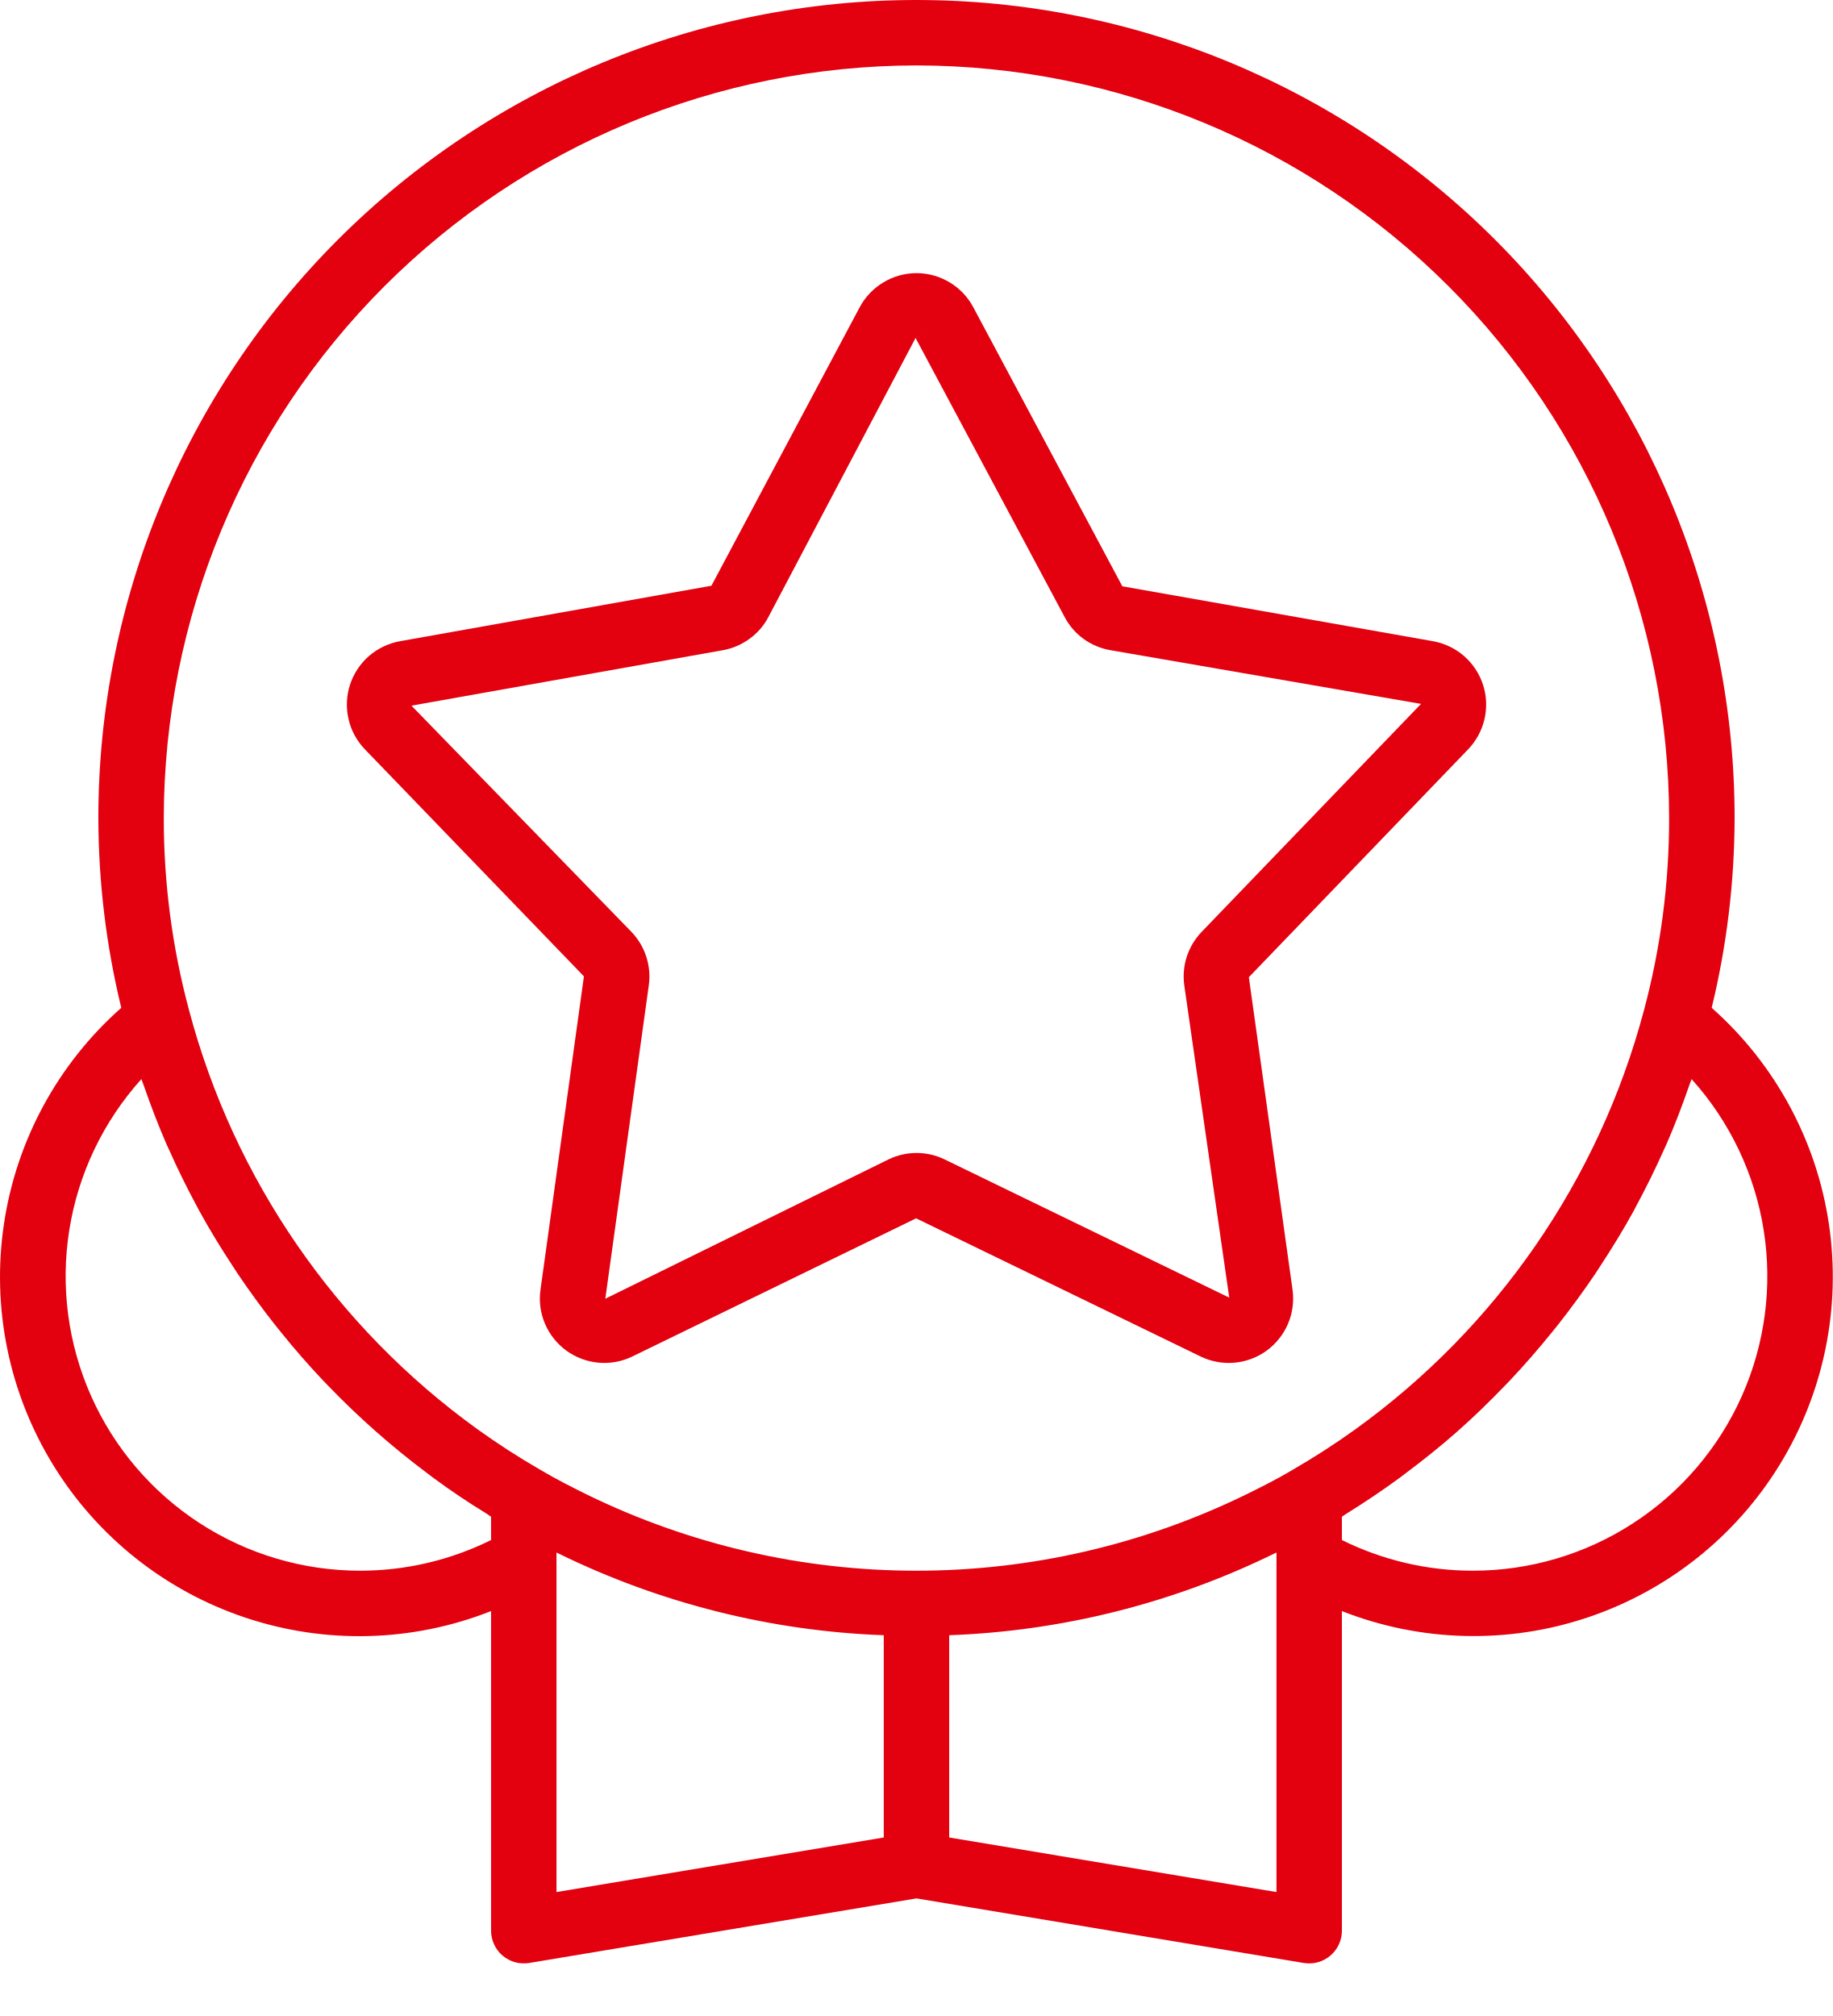
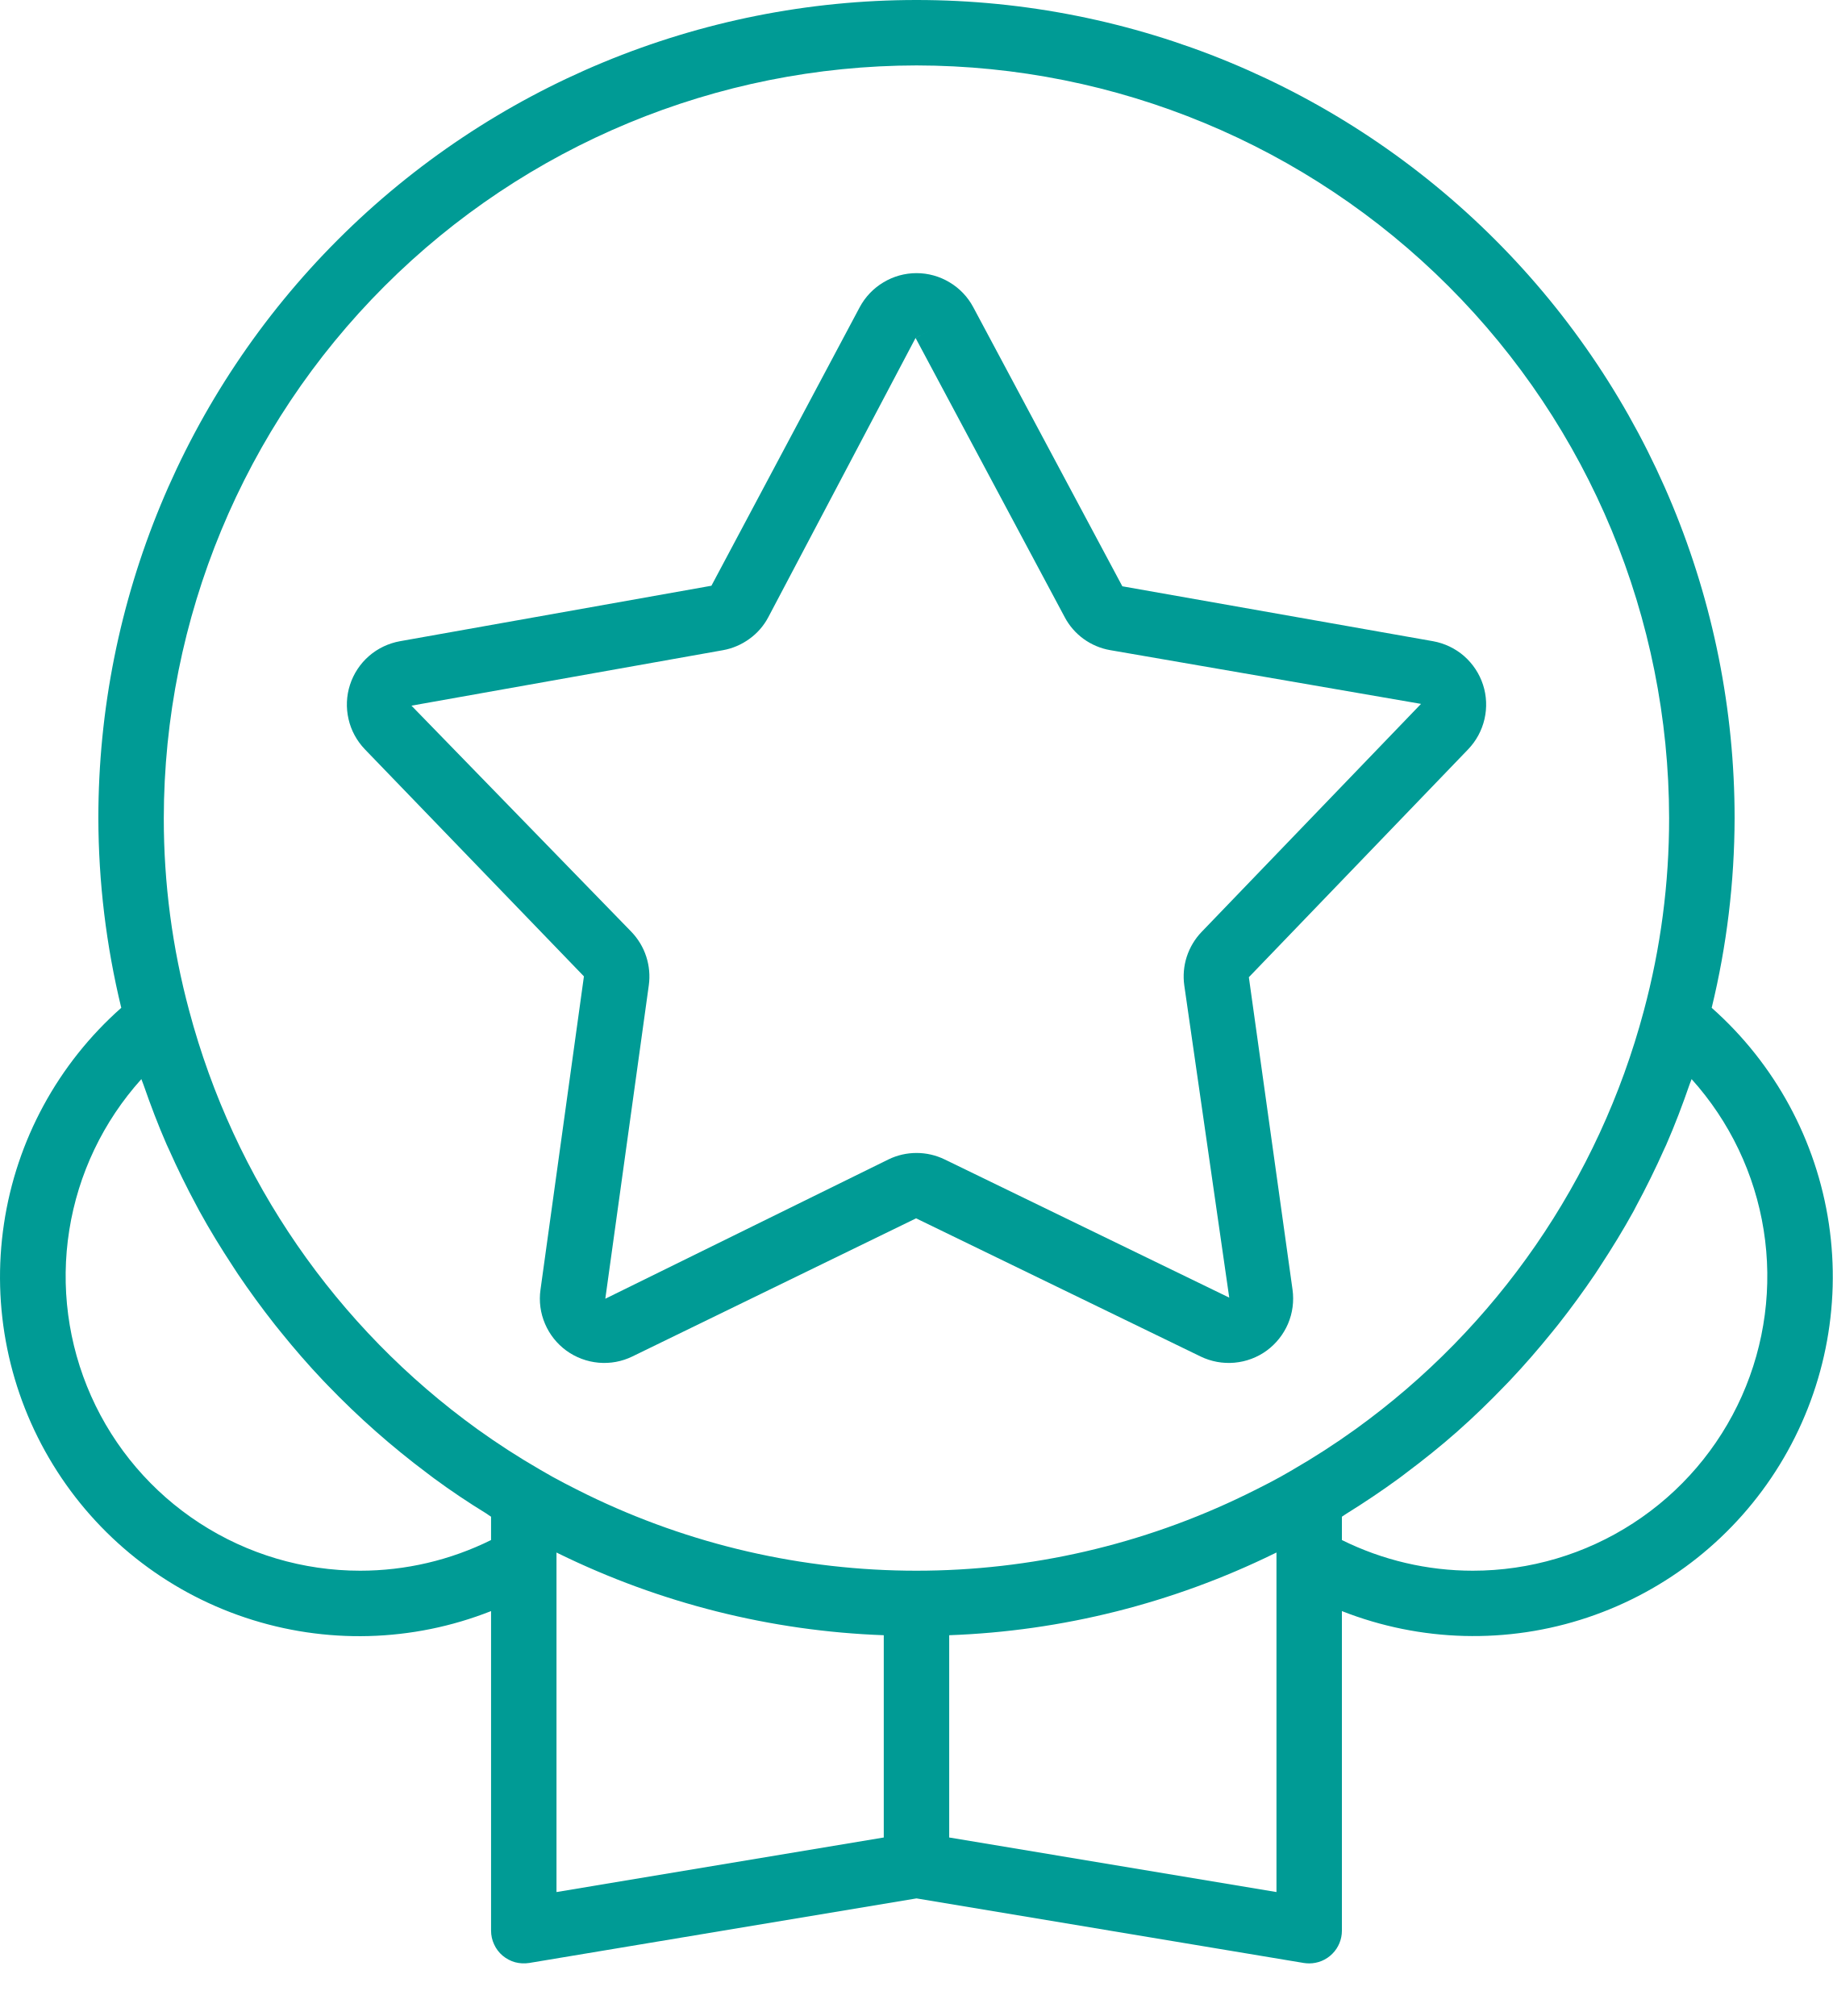
<svg xmlns="http://www.w3.org/2000/svg" width="30" height="33" viewBox="0 0 30 33" fill="none">
-   <path d="M9.558 15.982L8.847 21.112C8.82 21.301 8.846 21.494 8.921 21.669C8.996 21.845 9.117 21.997 9.271 22.109C9.426 22.221 9.608 22.289 9.798 22.306C9.988 22.323 10.179 22.288 10.351 22.204L14.995 19.943L19.653 22.205C19.825 22.288 20.016 22.323 20.206 22.306C20.397 22.289 20.579 22.221 20.733 22.109C20.887 21.996 21.008 21.844 21.083 21.669C21.158 21.493 21.183 21.3 21.157 21.111L20.442 15.996L24.032 12.265C24.164 12.127 24.256 11.957 24.299 11.771C24.342 11.585 24.334 11.39 24.275 11.209C24.216 11.027 24.108 10.865 23.965 10.739C23.821 10.614 23.645 10.53 23.457 10.496L18.371 9.597L15.931 5.029C15.842 4.861 15.708 4.72 15.544 4.622C15.38 4.523 15.193 4.471 15.002 4.471C14.811 4.471 14.624 4.523 14.46 4.622C14.296 4.72 14.162 4.861 14.072 5.029L11.645 9.588L6.547 10.496C6.359 10.53 6.183 10.614 6.039 10.739C5.895 10.865 5.788 11.027 5.729 11.209C5.67 11.39 5.662 11.585 5.705 11.771C5.747 11.957 5.84 12.127 5.972 12.265L9.558 15.982ZM11.834 10.643C11.991 10.615 12.139 10.551 12.268 10.457C12.397 10.364 12.503 10.242 12.577 10.101L14.986 5.533L15.459 5.281L14.987 5.533L17.427 10.101C17.501 10.242 17.607 10.364 17.736 10.458C17.865 10.551 18.014 10.615 18.171 10.642L23.26 11.522L19.67 15.253C19.559 15.368 19.476 15.507 19.426 15.659C19.377 15.81 19.363 15.972 19.385 16.13L20.121 21.241L15.463 18.979C15.319 18.909 15.162 18.873 15.002 18.873C14.843 18.873 14.685 18.909 14.542 18.979L9.908 21.259L10.62 16.128C10.642 15.97 10.627 15.809 10.578 15.658C10.529 15.506 10.445 15.368 10.335 15.253L6.735 11.551L11.834 10.643Z" fill="#E3010F" />
-   <path d="M28.018 16.497C28.265 15.48 28.391 14.438 28.393 13.391C28.393 9.84 26.982 6.433 24.471 3.922C21.959 1.411 18.553 -0 15.002 -0C11.45 -0 8.044 1.411 5.532 3.922C3.021 6.433 1.61 9.84 1.61 13.391C1.612 14.438 1.738 15.48 1.985 16.497C0.949 17.413 0.269 18.665 0.065 20.032C-0.14 21.4 0.144 22.796 0.867 23.975C1.589 25.154 2.704 26.041 4.016 26.479C5.328 26.918 6.752 26.88 8.038 26.372V31.603C8.038 31.681 8.055 31.758 8.088 31.828C8.12 31.899 8.168 31.962 8.227 32.012C8.287 32.062 8.356 32.099 8.431 32.12C8.506 32.14 8.585 32.144 8.662 32.132L15.002 31.075L21.341 32.132C21.37 32.136 21.4 32.139 21.429 32.139C21.571 32.139 21.708 32.083 21.808 31.982C21.909 31.882 21.965 31.745 21.965 31.603V26.372C23.251 26.878 24.675 26.916 25.985 26.477C27.296 26.038 28.411 25.152 29.133 23.973C29.855 22.795 30.14 21.399 29.936 20.032C29.732 18.665 29.053 17.414 28.018 16.497ZM15.002 1.071C18.268 1.075 21.399 2.374 23.709 4.684C26.019 6.993 27.318 10.125 27.321 13.391C27.322 14.458 27.183 15.52 26.906 16.55C26.17 19.309 24.501 21.73 22.183 23.398C21.853 23.635 21.513 23.855 21.161 24.058L21.161 24.059L21.157 24.061C20.896 24.216 20.62 24.354 20.385 24.469C18.708 25.286 16.867 25.711 15.002 25.711C13.136 25.711 11.296 25.287 9.618 24.47C9.383 24.354 9.107 24.216 8.842 24.058C8.49 23.855 8.148 23.634 7.818 23.397C5.5 21.727 3.832 19.306 3.097 16.546C2.82 15.517 2.68 14.457 2.681 13.391C2.685 10.125 3.984 6.993 6.294 4.684C8.604 2.374 11.735 1.075 15.002 1.071ZM5.895 25.711C4.963 25.711 4.051 25.441 3.269 24.933C2.488 24.426 1.87 23.703 1.491 22.851C1.112 21.999 0.988 21.056 1.134 20.136C1.28 19.215 1.69 18.357 2.314 17.664C2.325 17.697 2.34 17.729 2.351 17.762C2.465 18.09 2.588 18.415 2.727 18.733C2.739 18.76 2.752 18.787 2.764 18.813C2.905 19.13 3.057 19.44 3.222 19.745C3.237 19.772 3.25 19.799 3.265 19.826C3.433 20.132 3.615 20.429 3.807 20.721C3.836 20.766 3.865 20.811 3.895 20.856C4.086 21.139 4.287 21.414 4.498 21.682C4.533 21.726 4.567 21.768 4.602 21.811C4.82 22.081 5.047 22.343 5.286 22.595C5.312 22.622 5.338 22.648 5.364 22.676C5.869 23.201 6.415 23.683 6.998 24.119C7.032 24.145 7.066 24.172 7.101 24.197C7.378 24.401 7.664 24.593 7.958 24.773C7.985 24.79 8.01 24.811 8.038 24.827V25.209C7.372 25.539 6.639 25.711 5.895 25.711ZM9.109 25.529V25.413L9.147 25.432C10.807 26.244 12.619 26.7 14.466 26.767V30.078L9.109 30.971V25.529ZM20.894 30.971L15.537 30.078V26.767C17.384 26.7 19.197 26.244 20.857 25.431C20.869 25.425 20.881 25.419 20.894 25.413V30.971ZM24.108 25.711C23.364 25.711 22.631 25.539 21.965 25.209V24.827C21.991 24.811 22.015 24.792 22.042 24.776C22.335 24.594 22.621 24.402 22.899 24.199C22.937 24.172 22.973 24.143 23.01 24.115C23.299 23.899 23.58 23.674 23.85 23.436L23.854 23.432C24.125 23.193 24.384 22.941 24.634 22.681C24.662 22.651 24.691 22.623 24.719 22.593C24.956 22.342 25.182 22.081 25.399 21.813C25.435 21.769 25.47 21.726 25.505 21.682C25.717 21.413 25.918 21.137 26.11 20.854C26.138 20.811 26.166 20.768 26.194 20.725C26.387 20.43 26.571 20.131 26.741 19.822C26.752 19.801 26.762 19.779 26.774 19.758C26.944 19.444 27.102 19.122 27.248 18.794C27.256 18.776 27.265 18.759 27.273 18.741C27.415 18.416 27.541 18.084 27.657 17.748C27.666 17.72 27.68 17.693 27.689 17.664C28.313 18.357 28.723 19.215 28.869 20.136C29.015 21.056 28.891 21.999 28.512 22.851C28.133 23.702 27.515 24.426 26.733 24.933C25.952 25.441 25.04 25.711 24.108 25.711Z" fill="#E3010F" />
+   <path d="M9.558 15.982L8.847 21.112C8.82 21.301 8.846 21.494 8.921 21.669C8.996 21.845 9.117 21.997 9.271 22.109C9.426 22.221 9.608 22.289 9.798 22.306C9.988 22.323 10.179 22.288 10.351 22.204L14.995 19.943L19.653 22.205C19.825 22.288 20.016 22.323 20.206 22.306C20.397 22.289 20.579 22.221 20.733 22.109C20.887 21.996 21.008 21.844 21.083 21.669C21.158 21.493 21.183 21.3 21.157 21.111L20.442 15.996L24.032 12.265C24.164 12.127 24.256 11.957 24.299 11.771C24.342 11.585 24.334 11.39 24.275 11.209C24.216 11.027 24.108 10.865 23.965 10.739C23.821 10.614 23.645 10.53 23.457 10.496L18.371 9.597L15.931 5.029C15.842 4.861 15.708 4.72 15.544 4.622C15.38 4.523 15.193 4.471 15.002 4.471C14.811 4.471 14.624 4.523 14.46 4.622C14.296 4.72 14.162 4.861 14.072 5.029L11.645 9.588L6.547 10.496C6.359 10.53 6.183 10.614 6.039 10.739C5.895 10.865 5.788 11.027 5.729 11.209C5.67 11.39 5.662 11.585 5.705 11.771C5.747 11.957 5.84 12.127 5.972 12.265L9.558 15.982ZM11.834 10.643C11.991 10.615 12.139 10.551 12.268 10.457C12.397 10.364 12.503 10.242 12.577 10.101L14.986 5.533L15.459 5.281L14.987 5.533L17.427 10.101C17.501 10.242 17.607 10.364 17.736 10.458C17.865 10.551 18.014 10.615 18.171 10.642L23.26 11.522L19.67 15.253C19.559 15.368 19.476 15.507 19.426 15.659C19.377 15.81 19.363 15.972 19.385 16.13L20.121 21.241L15.463 18.979C15.319 18.909 15.162 18.873 15.002 18.873C14.843 18.873 14.685 18.909 14.542 18.979L9.908 21.259L10.62 16.128C10.642 15.97 10.627 15.809 10.578 15.658C10.529 15.506 10.445 15.368 10.335 15.253L6.735 11.551L11.834 10.643Z" fill="#009B95" />
+   <path d="M28.018 16.497C28.265 15.48 28.391 14.438 28.393 13.391C28.393 9.84 26.982 6.433 24.471 3.922C21.959 1.411 18.553 -0 15.002 -0C11.45 -0 8.044 1.411 5.532 3.922C3.021 6.433 1.61 9.84 1.61 13.391C1.612 14.438 1.738 15.48 1.985 16.497C0.949 17.413 0.269 18.665 0.065 20.032C-0.14 21.4 0.144 22.796 0.867 23.975C1.589 25.154 2.704 26.041 4.016 26.479C5.328 26.918 6.752 26.88 8.038 26.372V31.603C8.038 31.681 8.055 31.758 8.088 31.828C8.12 31.899 8.168 31.962 8.227 32.012C8.287 32.062 8.356 32.099 8.431 32.12C8.506 32.14 8.585 32.144 8.662 32.132L15.002 31.075L21.341 32.132C21.37 32.136 21.4 32.139 21.429 32.139C21.571 32.139 21.708 32.083 21.808 31.982C21.909 31.882 21.965 31.745 21.965 31.603V26.372C23.251 26.878 24.675 26.916 25.985 26.477C27.296 26.038 28.411 25.152 29.133 23.973C29.855 22.795 30.14 21.399 29.936 20.032C29.732 18.665 29.053 17.414 28.018 16.497ZM15.002 1.071C18.268 1.075 21.399 2.374 23.709 4.684C26.019 6.993 27.318 10.125 27.321 13.391C27.322 14.458 27.183 15.52 26.906 16.55C26.17 19.309 24.501 21.73 22.183 23.398C21.853 23.635 21.513 23.855 21.161 24.058L21.161 24.059L21.157 24.061C20.896 24.216 20.62 24.354 20.385 24.469C18.708 25.286 16.867 25.711 15.002 25.711C13.136 25.711 11.296 25.287 9.618 24.47C9.383 24.354 9.107 24.216 8.842 24.058C8.49 23.855 8.148 23.634 7.818 23.397C5.5 21.727 3.832 19.306 3.097 16.546C2.82 15.517 2.68 14.457 2.681 13.391C2.685 10.125 3.984 6.993 6.294 4.684C8.604 2.374 11.735 1.075 15.002 1.071ZM5.895 25.711C4.963 25.711 4.051 25.441 3.269 24.933C2.488 24.426 1.87 23.703 1.491 22.851C1.112 21.999 0.988 21.056 1.134 20.136C1.28 19.215 1.69 18.357 2.314 17.664C2.325 17.697 2.34 17.729 2.351 17.762C2.465 18.09 2.588 18.415 2.727 18.733C2.739 18.76 2.752 18.787 2.764 18.813C2.905 19.13 3.057 19.44 3.222 19.745C3.237 19.772 3.25 19.799 3.265 19.826C3.433 20.132 3.615 20.429 3.807 20.721C3.836 20.766 3.865 20.811 3.895 20.856C4.086 21.139 4.287 21.414 4.498 21.682C4.533 21.726 4.567 21.768 4.602 21.811C4.82 22.081 5.047 22.343 5.286 22.595C5.312 22.622 5.338 22.648 5.364 22.676C5.869 23.201 6.415 23.683 6.998 24.119C7.032 24.145 7.066 24.172 7.101 24.197C7.378 24.401 7.664 24.593 7.958 24.773C7.985 24.79 8.01 24.811 8.038 24.827V25.209C7.372 25.539 6.639 25.711 5.895 25.711ZM9.109 25.529V25.413L9.147 25.432C10.807 26.244 12.619 26.7 14.466 26.767V30.078L9.109 30.971V25.529ZM20.894 30.971L15.537 30.078V26.767C17.384 26.7 19.197 26.244 20.857 25.431C20.869 25.425 20.881 25.419 20.894 25.413V30.971ZM24.108 25.711C23.364 25.711 22.631 25.539 21.965 25.209V24.827C21.991 24.811 22.015 24.792 22.042 24.776C22.335 24.594 22.621 24.402 22.899 24.199C22.937 24.172 22.973 24.143 23.01 24.115C23.299 23.899 23.58 23.674 23.85 23.436L23.854 23.432C24.125 23.193 24.384 22.941 24.634 22.681C24.662 22.651 24.691 22.623 24.719 22.593C24.956 22.342 25.182 22.081 25.399 21.813C25.435 21.769 25.47 21.726 25.505 21.682C25.717 21.413 25.918 21.137 26.11 20.854C26.138 20.811 26.166 20.768 26.194 20.725C26.387 20.43 26.571 20.131 26.741 19.822C26.752 19.801 26.762 19.779 26.774 19.758C26.944 19.444 27.102 19.122 27.248 18.794C27.256 18.776 27.265 18.759 27.273 18.741C27.415 18.416 27.541 18.084 27.657 17.748C27.666 17.72 27.68 17.693 27.689 17.664C28.313 18.357 28.723 19.215 28.869 20.136C29.015 21.056 28.891 21.999 28.512 22.851C28.133 23.702 27.515 24.426 26.733 24.933C25.952 25.441 25.04 25.711 24.108 25.711Z" fill="#009B95" />
</svg>
